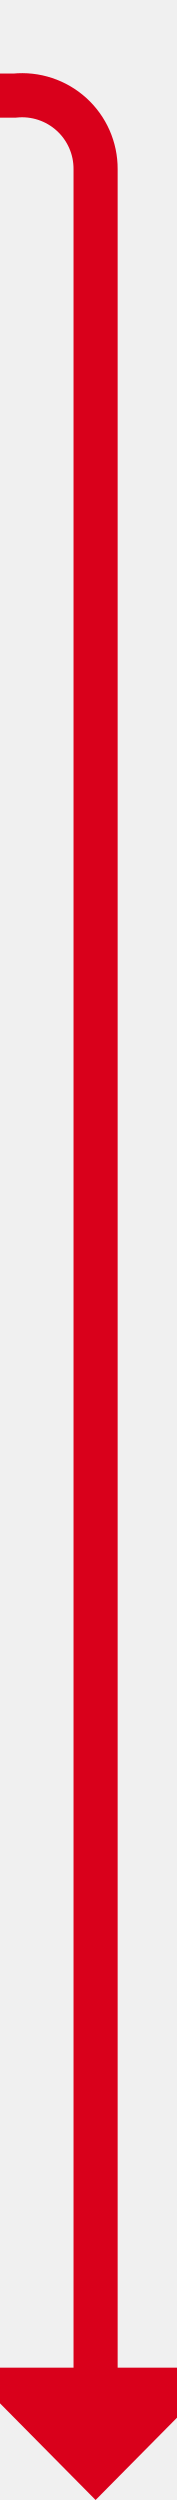
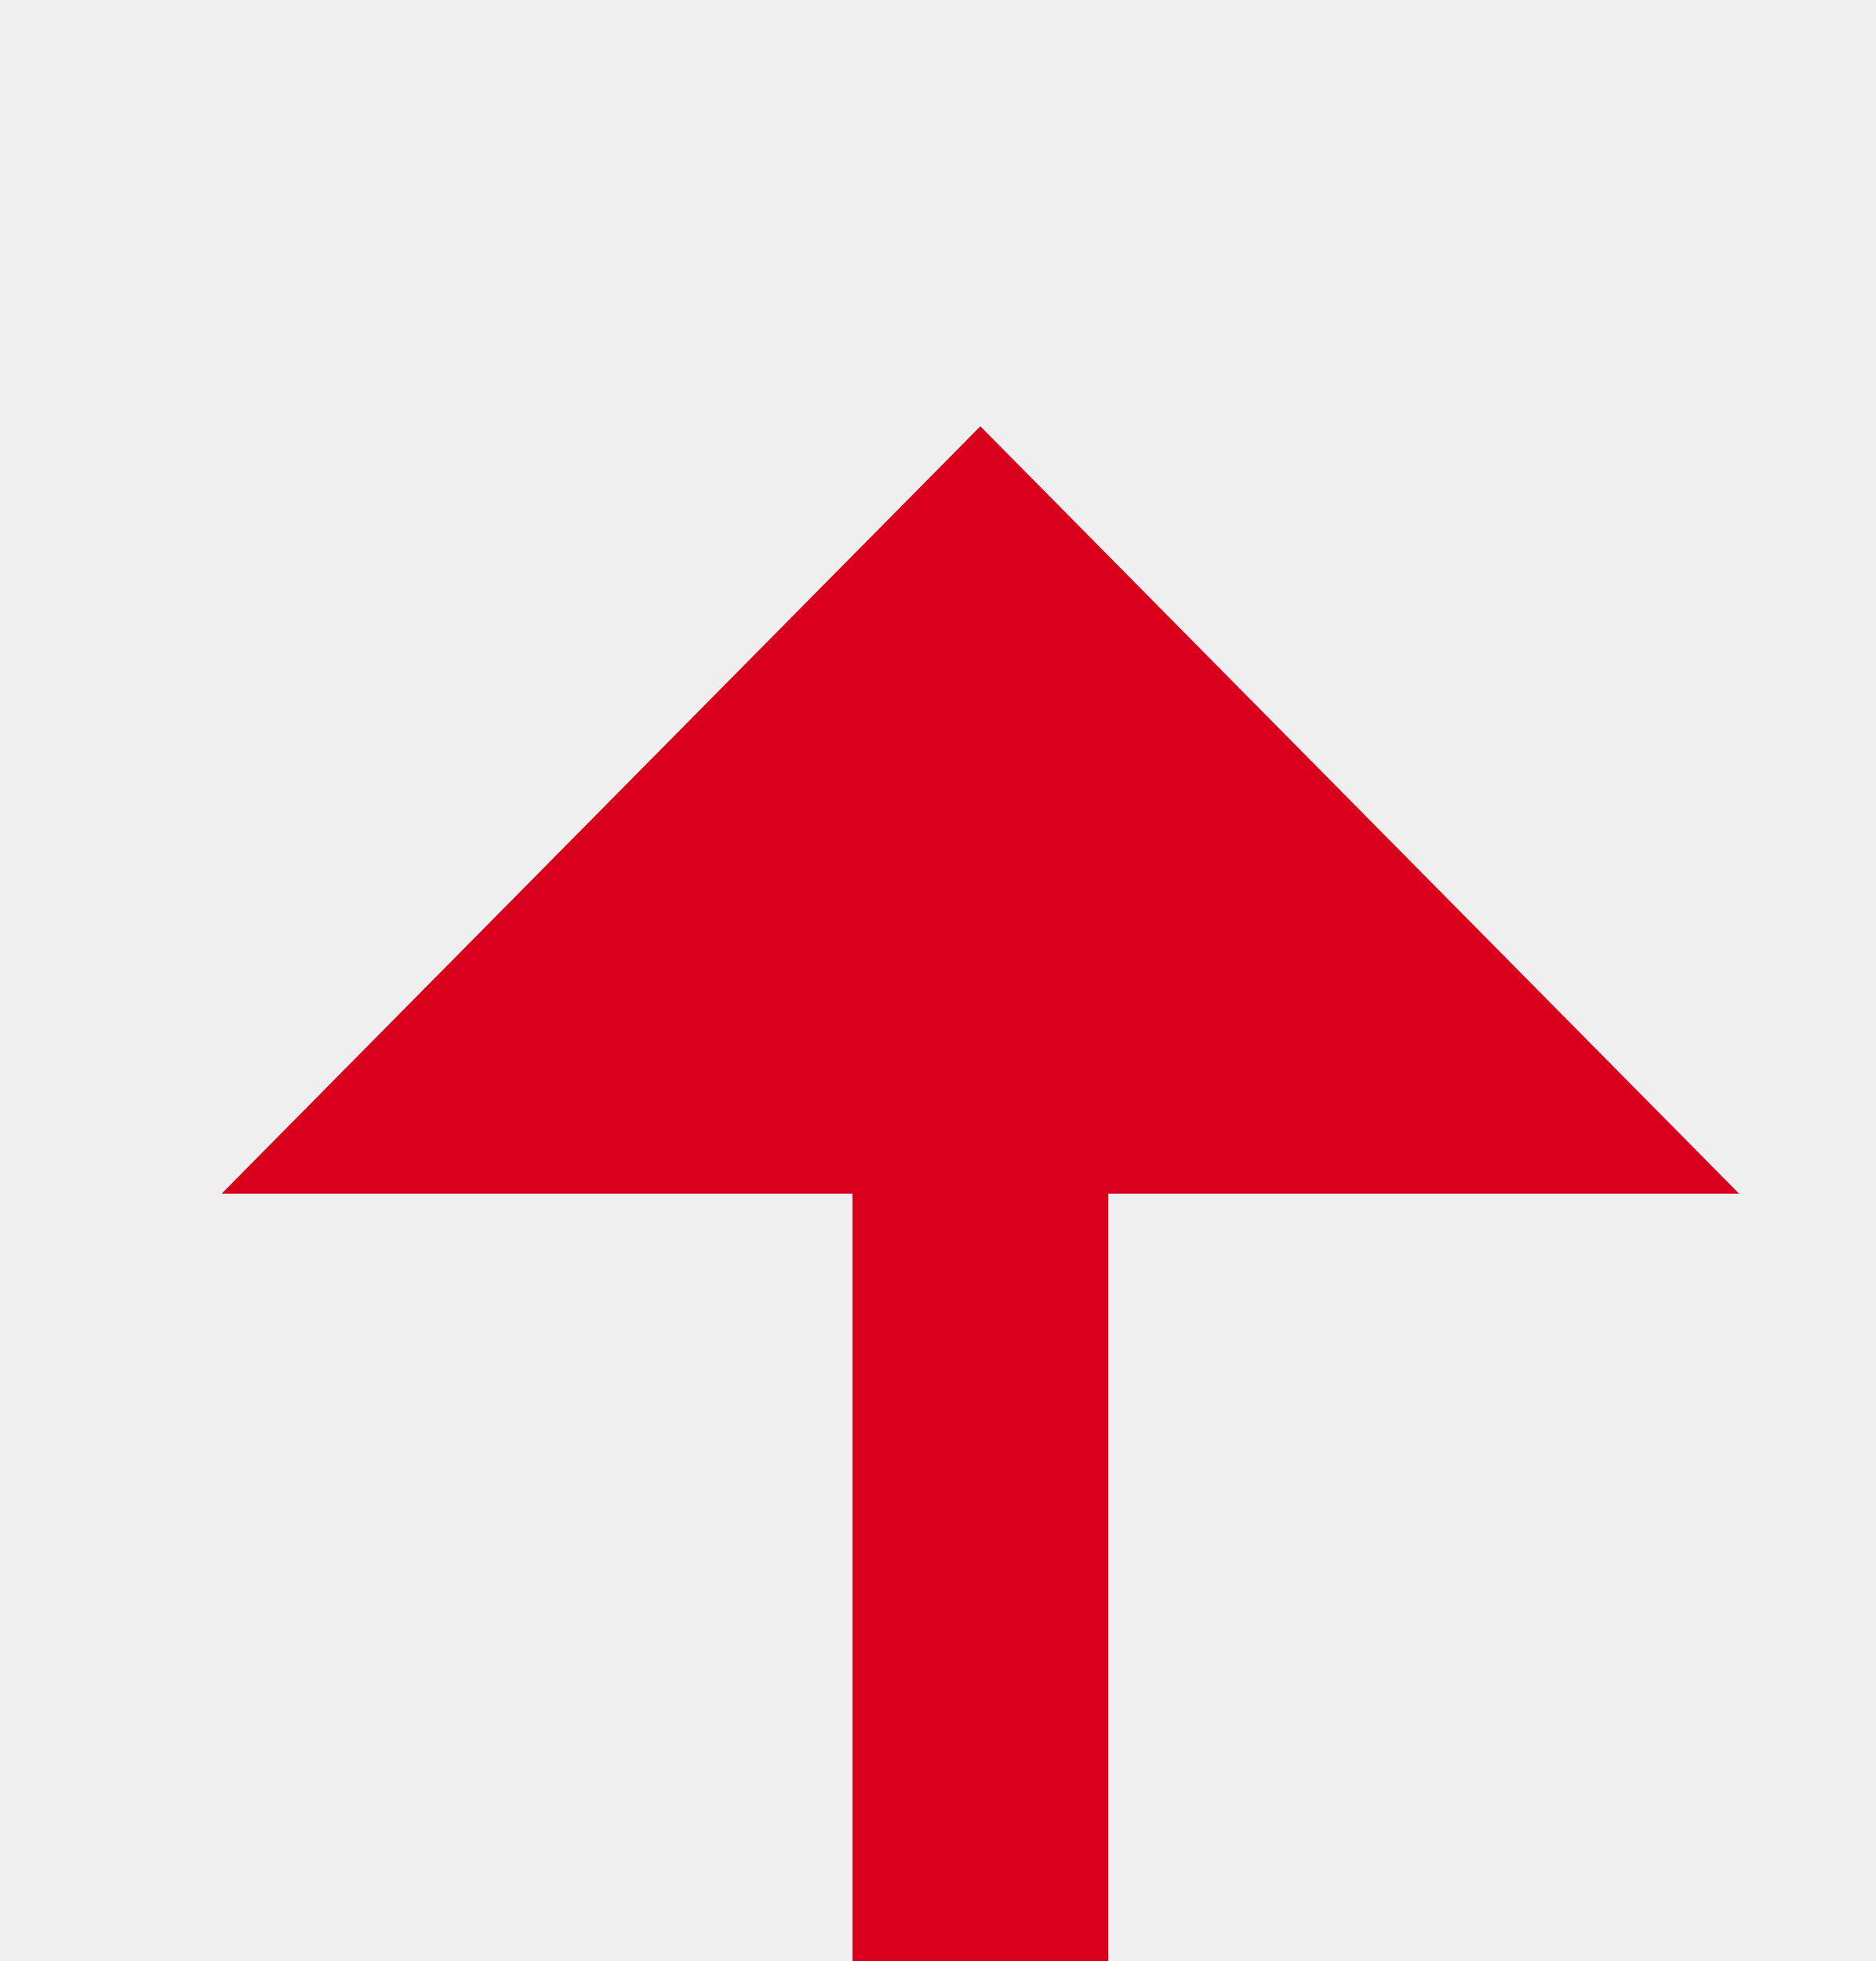
- <svg xmlns="http://www.w3.org/2000/svg" version="1.1" width="12px" height="170px" preserveAspectRatio="xMidYMin meet" viewBox="1987 3132  10 170">
-   <path d="M 942 2122.5  L 935 2122.5  A 5 5 0 0 0 930.5 2127.5 L 930.5 3133  A 5 5 0 0 0 935.5 3138.5 L 1987 3138.5  A 5 5 0 0 1 1992.5 3143.5 L 1992.5 3295  " stroke-width="3" stroke="#d9001b" fill="none" />
-   <path d="M 1983.6 3293  L 1992.5 3302  L 2001.4 3293  L 1983.6 3293  Z " fill-rule="nonzero" fill="#d9001b" stroke="none" />
+ <svg xmlns="http://www.w3.org/2000/svg" version="1.1" width="22px" height="23px" preserveAspectRatio="xMidYMin meet" viewBox="249 982  20 23">
+   <defs>
+     <mask fill="white" id="clip74">
+       <path d="M 1306 1381  L 1426 1381  L 1426 1427  L 1306 1427  Z M 248 976  L 2639 976  L 2639 1427  L 248 1427  Z " fill-rule="evenodd" />
+     </mask>
+   </defs>
+   <path d="M 2636.5 1150  L 2636.5 1399  A 5 5 0 0 1 2631.5 1404.5 L 264 1404.5  A 5 5 0 0 1 259.5 1399.5 L 259.5 994  " stroke-width="3" stroke="#d9001b" fill="none" mask="url(#clip74)" />
+   <path d="M 268.4 996  L 259.5 987  L 250.6 996  L 268.4 996  Z " fill-rule="nonzero" fill="#d9001b" stroke="none" mask="url(#clip74)" />
</svg>
